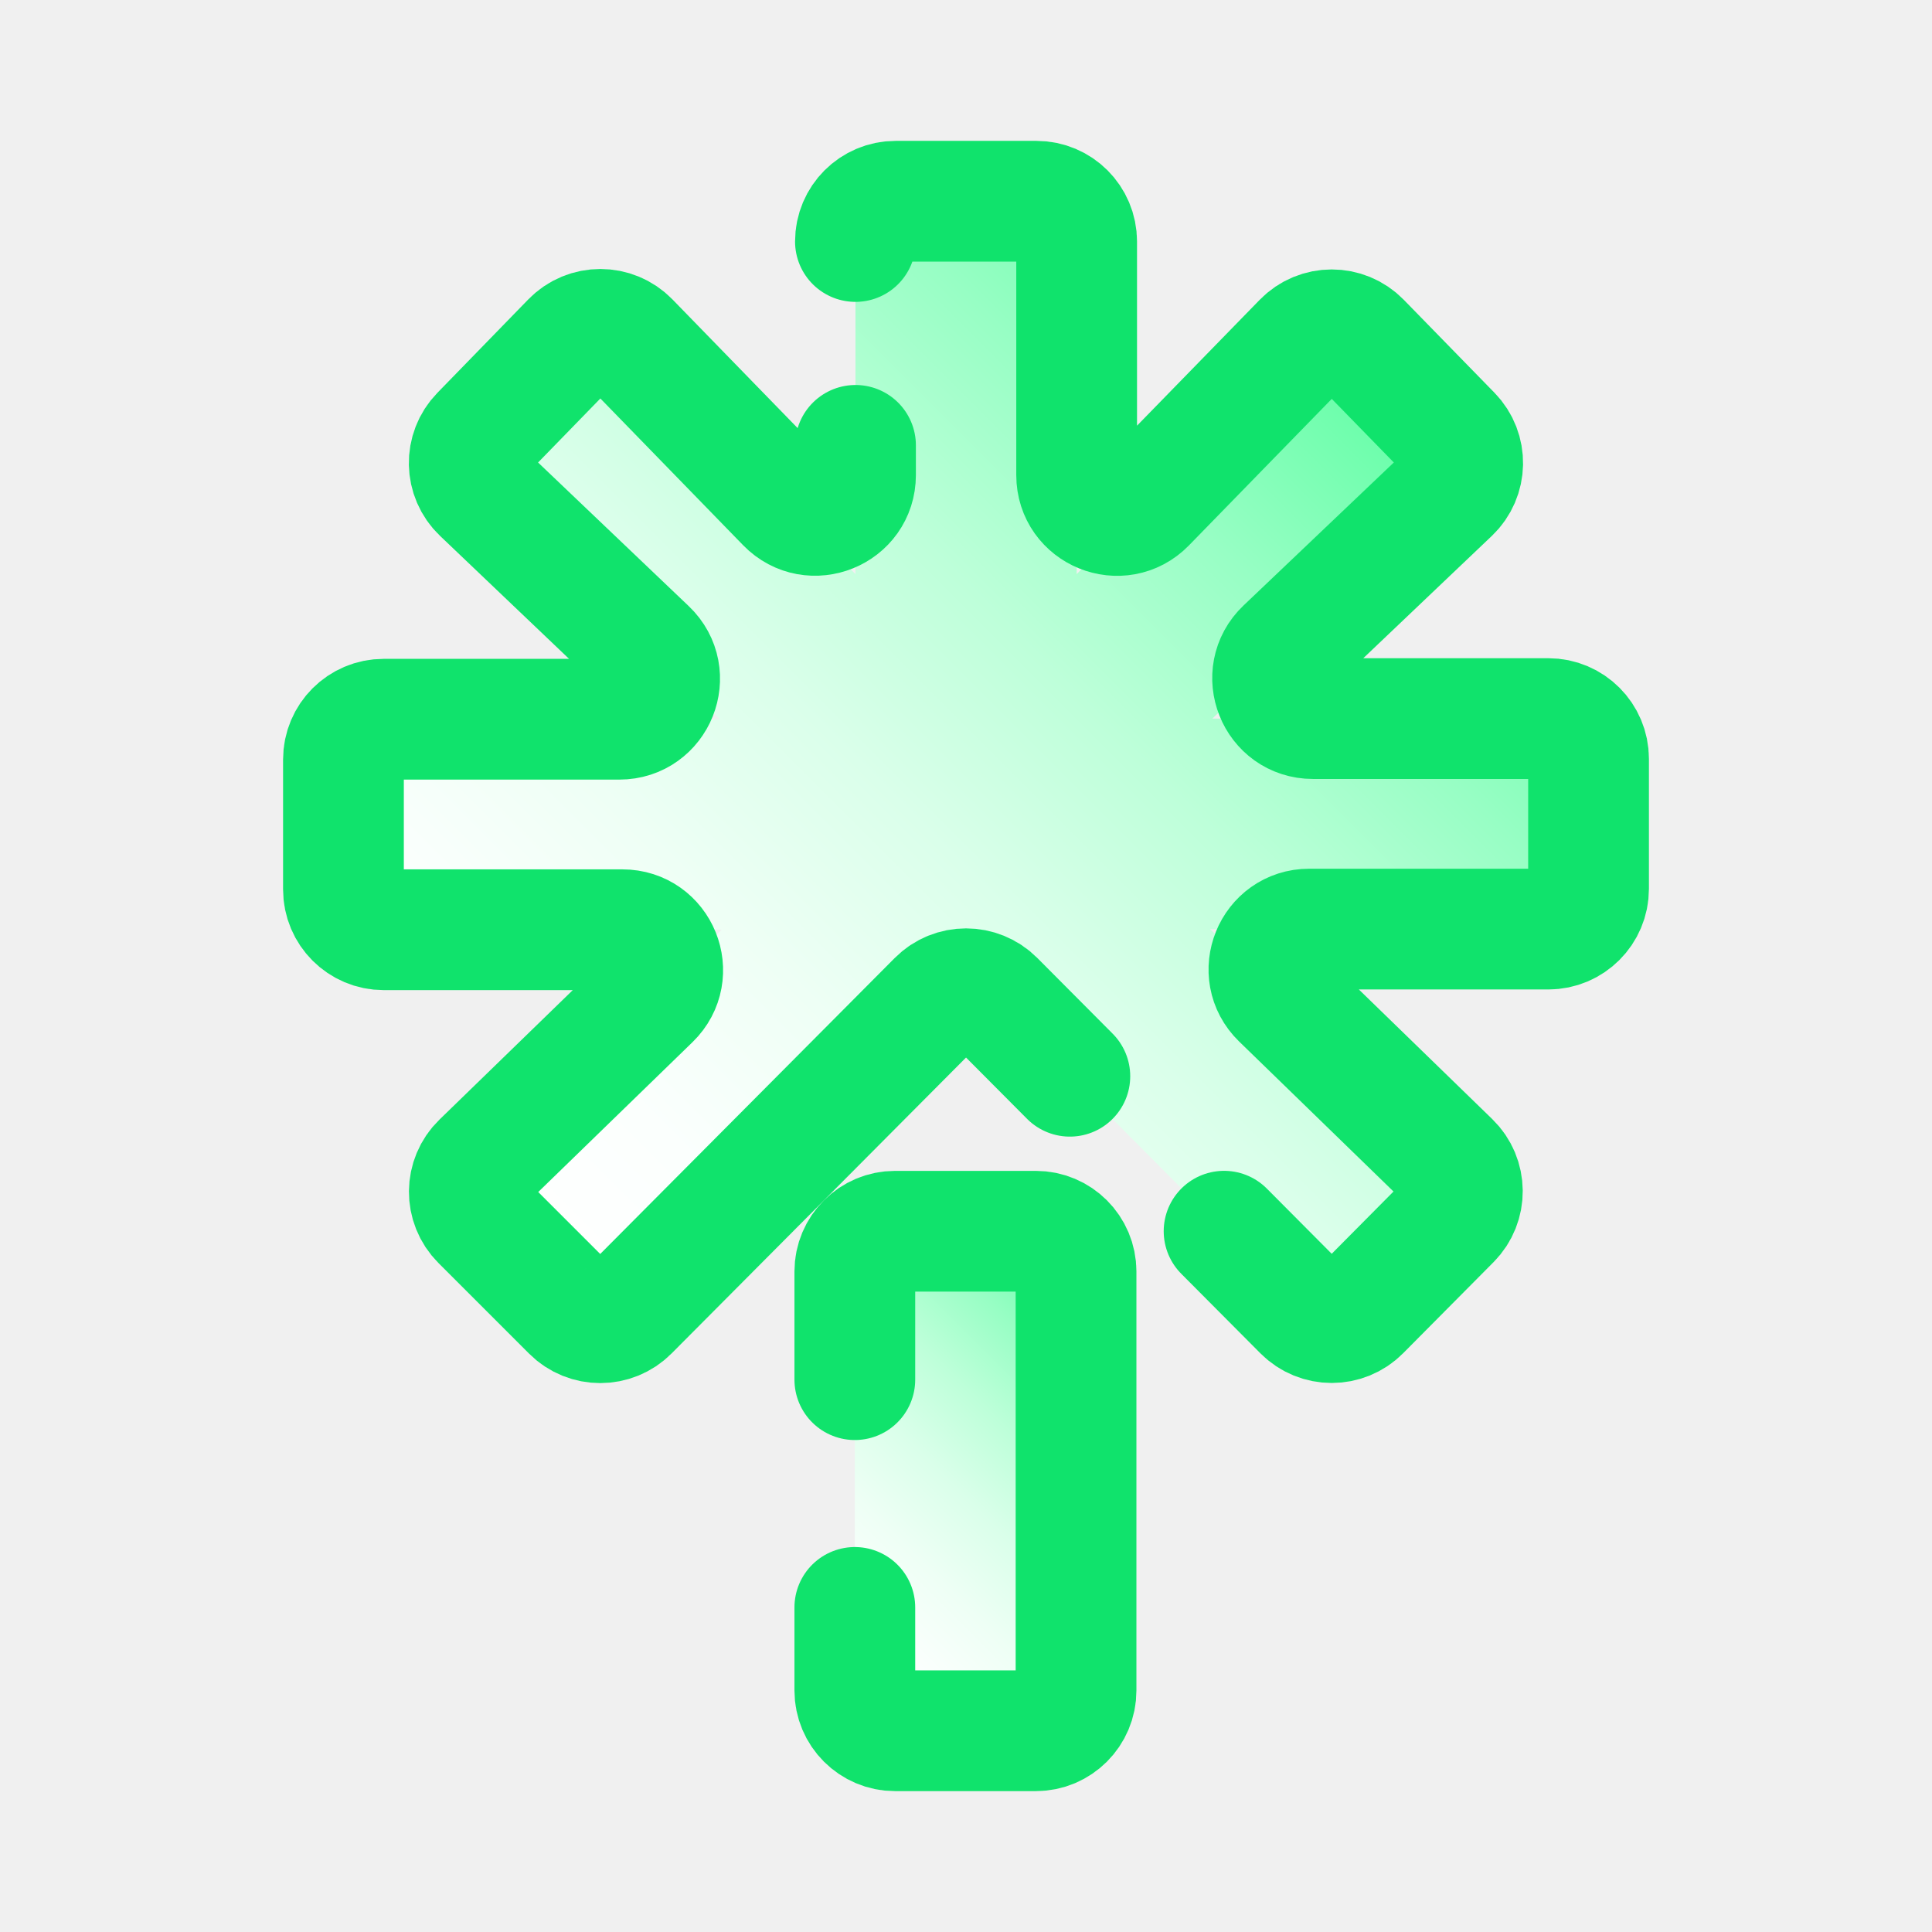
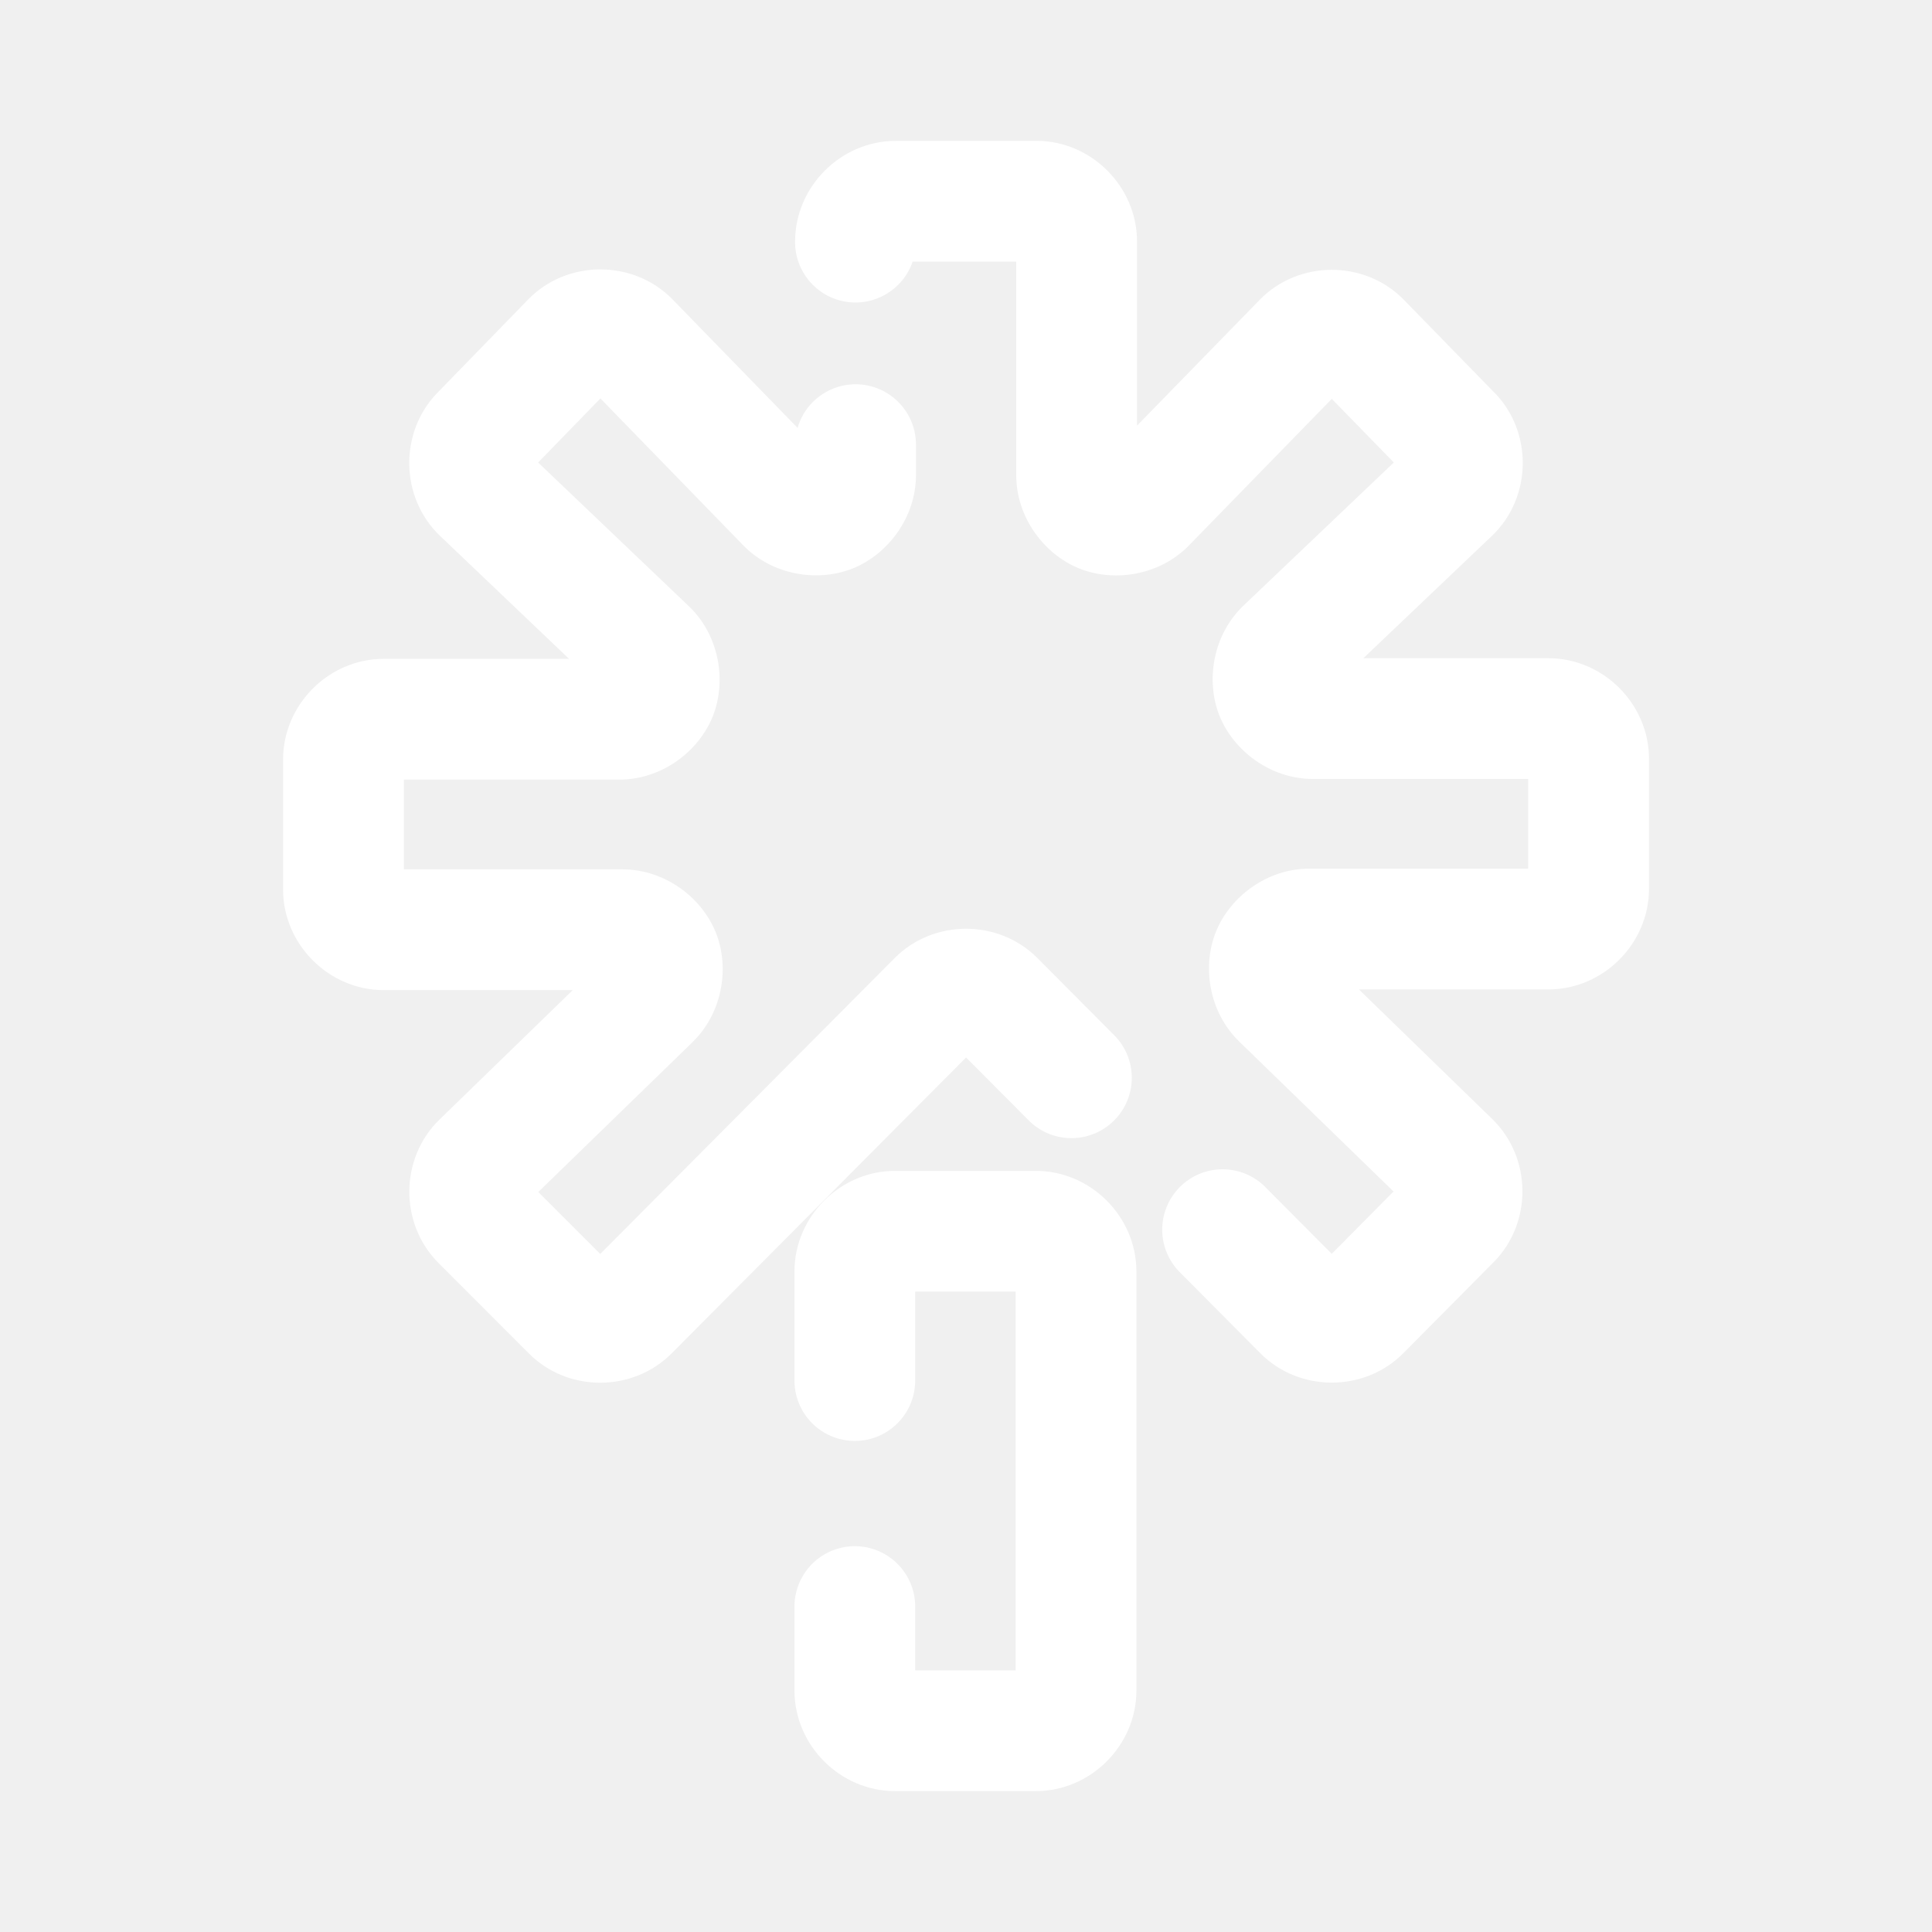
- <svg xmlns="http://www.w3.org/2000/svg" viewBox="0 0 48 48" width="48px" height="48px">
-   <linearGradient id="SVGID_1_" x1="34.914" x2="13.079" y1="9.607" y2="31.443" gradientUnits="userSpaceOnUse">
-     <stop offset="0" stop-color="#60fea4" />
-     <stop offset=".033" stop-color="#6afeaa" />
-     <stop offset=".197" stop-color="#97fec4" />
-     <stop offset=".362" stop-color="#bdffd9" />
-     <stop offset=".525" stop-color="#daffea" />
-     <stop offset=".687" stop-color="#eefff5" />
-     <stop offset=".846" stop-color="#fbfffd" />
-     <stop offset="1" stop-color="#fff" />
-   </linearGradient>
-   <path fill="url(#SVGID_1_)" d="M9.533,17.869h8.352l-5.917-5.641c-0.403-0.384-0.415-1.022-0.027-1.421l2.258-2.321 c0.393-0.404,1.041-0.404,1.434,0l5.621,5.779V6c0-0.552,0.448-1,1-1h3.496c0.552,0,1,0.448,1,1v8.264l5.622-5.767 c0.392-0.402,1.039-0.403,1.432,0l2.253,2.309c0.389,0.399,0.377,1.039-0.026,1.423l-5.912,5.625h8.349c0.552,0,1,0.448,1,1v3.23 c0,0.552-0.448,1-1,1h-8.403l5.965,5.796c0.399,0.388,0.405,1.027,0.013,1.422l-2.246,2.263c-0.391,0.394-1.027,0.394-1.418,0.001 l-8.376-8.418l-8.379,8.42c-0.39,0.392-1.025,0.393-1.416,0.002l-2.253-2.253c-0.395-0.395-0.39-1.036,0.01-1.424l5.965-5.794 H9.533c-0.552,0-1-0.448-1-1v-3.23C8.533,18.316,8.98,17.869,9.533,17.869z" />
-   <linearGradient id="SVGID_00000083063729885513219440000013149262690541979573_" x1="28.171" x2="19.803" y1="32.611" y2="40.978" gradientUnits="userSpaceOnUse">
-     <stop offset="0" stop-color="#60fea4" />
-     <stop offset=".033" stop-color="#6afeaa" />
-     <stop offset=".197" stop-color="#97fec4" />
-     <stop offset=".362" stop-color="#bdffd9" />
-     <stop offset=".525" stop-color="#daffea" />
-     <stop offset=".687" stop-color="#eefff5" />
-     <stop offset=".846" stop-color="#fbfffd" />
-     <stop offset="1" stop-color="#fff" />
-   </linearGradient>
-   <path fill="url(#SVGID_00000083063729885513219440000013149262690541979573_)" d="M22.238,30.589h3.496c0.552,0,1,0.448,1,1 V42c0,0.552-0.448,1-1,1h-3.496c-0.552,0-1-0.448-1-1V31.589C21.238,31.037,21.686,30.589,22.238,30.589z" />
-   <path fill="none" stroke="#10e36c" stroke-linecap="round" stroke-linejoin="round" stroke-miterlimit="10" stroke-width="3" d="M26.58,26.739l-1.87-1.879c-0.391-0.393-1.027-0.393-1.418,0l-7.67,7.708c-0.39,0.392-1.025,0.393-1.416,0.002 l-2.253-2.253c-0.395-0.395-0.39-1.036,0.01-1.424l4.197-4.077c0.644-0.626,0.201-1.717-0.697-1.717H9.533c-0.552,0-1-0.448-1-1 v-3.23c0-0.552,0.448-1,1-1h5.854c0.902,0,1.343-1.101,0.69-1.724l-4.109-3.917c-0.403-0.384-0.415-1.022-0.027-1.421l2.258-2.321 c0.393-0.404,1.041-0.404,1.434,0l3.905,4.014c0.626,0.643,1.717,0.2,1.717-0.697v-0.738" />
-   <path fill="none" stroke="#10e36c" stroke-linecap="round" stroke-linejoin="round" stroke-miterlimit="10" stroke-width="3" d="M21.253,6c0-0.552,0.448-1,1-1h3.496c0.552,0,1,0.448,1,1v5.805c0,0.897,1.09,1.34,1.716,0.698l3.906-4.007 c0.392-0.402,1.039-0.403,1.432,0l2.253,2.309c0.389,0.399,0.377,1.039-0.026,1.423l-4.1,3.901 c-0.654,0.622-0.214,1.724,0.689,1.724h5.848c0.552,0,1,0.448,1,1v3.23c0,0.552-0.448,1-1,1h-5.939 c-0.898,0-1.341,1.091-0.697,1.717l4.198,4.079c0.399,0.388,0.405,1.027,0.013,1.422l-2.246,2.263 c-0.391,0.394-1.027,0.394-1.418,0.001l-1.966-1.976" />
-   <path fill="none" stroke="#10e36c" stroke-linecap="round" stroke-linejoin="round" stroke-miterlimit="10" stroke-width="3" d="M21.238,34.277v-2.687c0-0.552,0.448-1,1-1h3.496c0.552,0,1,0.448,1,1V42c0,0.552-0.448,1-1,1h-3.496 c-0.552,0-1-0.448-1-1v-2.064" />
+ <svg xmlns="http://www.w3.org/2000/svg" viewBox="0,0,256,256" width="48px" height="48px" fill-rule="nonzero">
+   <g fill="#ffffff" fill-rule="nonzero" stroke="none" stroke-width="1" stroke-linecap="butt" stroke-linejoin="miter" stroke-miterlimit="10" stroke-dasharray="" stroke-dashoffset="0" font-family="none" font-weight="none" font-size="none" text-anchor="none" style="mix-blend-mode: normal">
+     <g transform="scale(5.33333,5.33333)">
+       <path d="M22.254,3.5c-1.364,0 -2.5,1.136 -2.5,2.5c-0.008,0.737 0.521,1.37 1.247,1.494c0.726,0.124 1.435,-0.297 1.673,-0.994h2.574v5.305c0,1.056 0.7,1.967 1.559,2.316c0.859,0.349 1.995,0.186 2.732,-0.57l3.549,-3.641l1.541,1.58l-3.732,3.553c-0.769,0.732 -0.945,1.873 -0.6,2.738c0.346,0.865 1.261,1.572 2.322,1.572h5.348v2.229h-5.439c-1.056,0 -1.967,0.701 -2.316,1.561c-0.349,0.86 -0.183,1.996 0.574,2.732l3.836,3.727l-1.535,1.549l-1.611,-1.619c-0.373,-0.403 -0.936,-0.57 -1.468,-0.436c-0.532,0.134 -0.949,0.549 -1.086,1.081c-0.137,0.532 0.028,1.096 0.429,1.47l1.965,1.977c0.965,0.97 2.583,0.969 3.547,-0.002l2.246,-2.264c0.967,-0.975 0.951,-2.598 -0.033,-3.555l-3.314,-3.221h4.707c1.364,0 2.5,-1.136 2.5,-2.5v-3.229c0,-1.364 -1.136,-2.5 -2.5,-2.5h-4.596l3.193,-3.039c0.995,-0.948 1.026,-2.573 0.066,-3.557c-0.001,0 -0.001,0 -0.002,0l-2.252,-2.309c-0.968,-0.993 -2.613,-0.992 -3.58,0l-3.049,3.127v-4.576c0,-1.364 -1.136,-2.5 -2.5,-2.5zM14.916,6.693c-0.654,0 -1.309,0.249 -1.793,0.746l-2.258,2.322c-0.956,0.983 -0.925,2.607 0.068,3.553l3.205,3.055h-4.605c-1.364,0 -2.5,1.136 -2.5,2.5v3.23c0,1.364 1.136,2.5 2.5,2.5h4.697l-3.312,3.217c-0.988,0.959 -0.999,2.587 -0.025,3.561l2.252,2.254c0.966,0.966 2.578,0.962 3.541,-0.006l7.316,-7.352l1.516,1.523c0.373,0.403 0.936,0.57 1.468,0.436c0.532,-0.134 0.949,-0.549 1.086,-1.081c0.137,-0.532 -0.028,-1.096 -0.429,-1.47l-1.869,-1.879c-0.965,-0.97 -2.58,-0.97 -3.545,0l-7.316,7.352l-1.539,-1.539l3.832,-3.723c0,-0.001 0,-0.001 0,-0.002c0.758,-0.736 0.923,-1.873 0.574,-2.732c-0.349,-0.86 -1.26,-1.559 -2.316,-1.559h-5.43v-2.23h5.354c1.061,0 1.974,-0.706 2.32,-1.57c0.346,-0.864 0.174,-2.006 -0.594,-2.738c-0.001,-0.001 -0.001,-0.001 -0.002,-0.002l-3.742,-3.568l1.547,-1.592l3.547,3.648c0.737,0.757 1.873,0.921 2.732,0.572c0.859,-0.349 1.561,-1.26 1.561,-2.316v-0.738c0.009,-0.751 -0.539,-1.392 -1.281,-1.502c-0.743,-0.109 -1.452,0.347 -1.66,1.068l-3.105,-3.191c-0.484,-0.497 -1.139,-0.746 -1.793,-0.746zM22.238,29.09c-1.364,0 -2.5,1.136 -2.5,2.5v2.688c-0.008,0.541 0.277,1.044 0.744,1.317c0.467,0.273 1.045,0.273 1.512,0c0.467,-0.273 0.751,-0.776 0.744,-1.317v-2.188h2.496v9.41h-2.496v-1.564c0.008,-0.541 -0.277,-1.044 -0.744,-1.317c-0.467,-0.273 -1.045,-0.273 -1.512,0c-0.467,0.273 -0.751,0.776 -0.744,1.317v2.064c0,1.364 1.136,2.5 2.5,2.5h3.496c1.364,0 2.5,-1.136 2.5,-2.5v-10.41c0,-1.364 -1.136,-2.5 -2.5,-2.5z" />
+     </g>
+   </g>
</svg>
